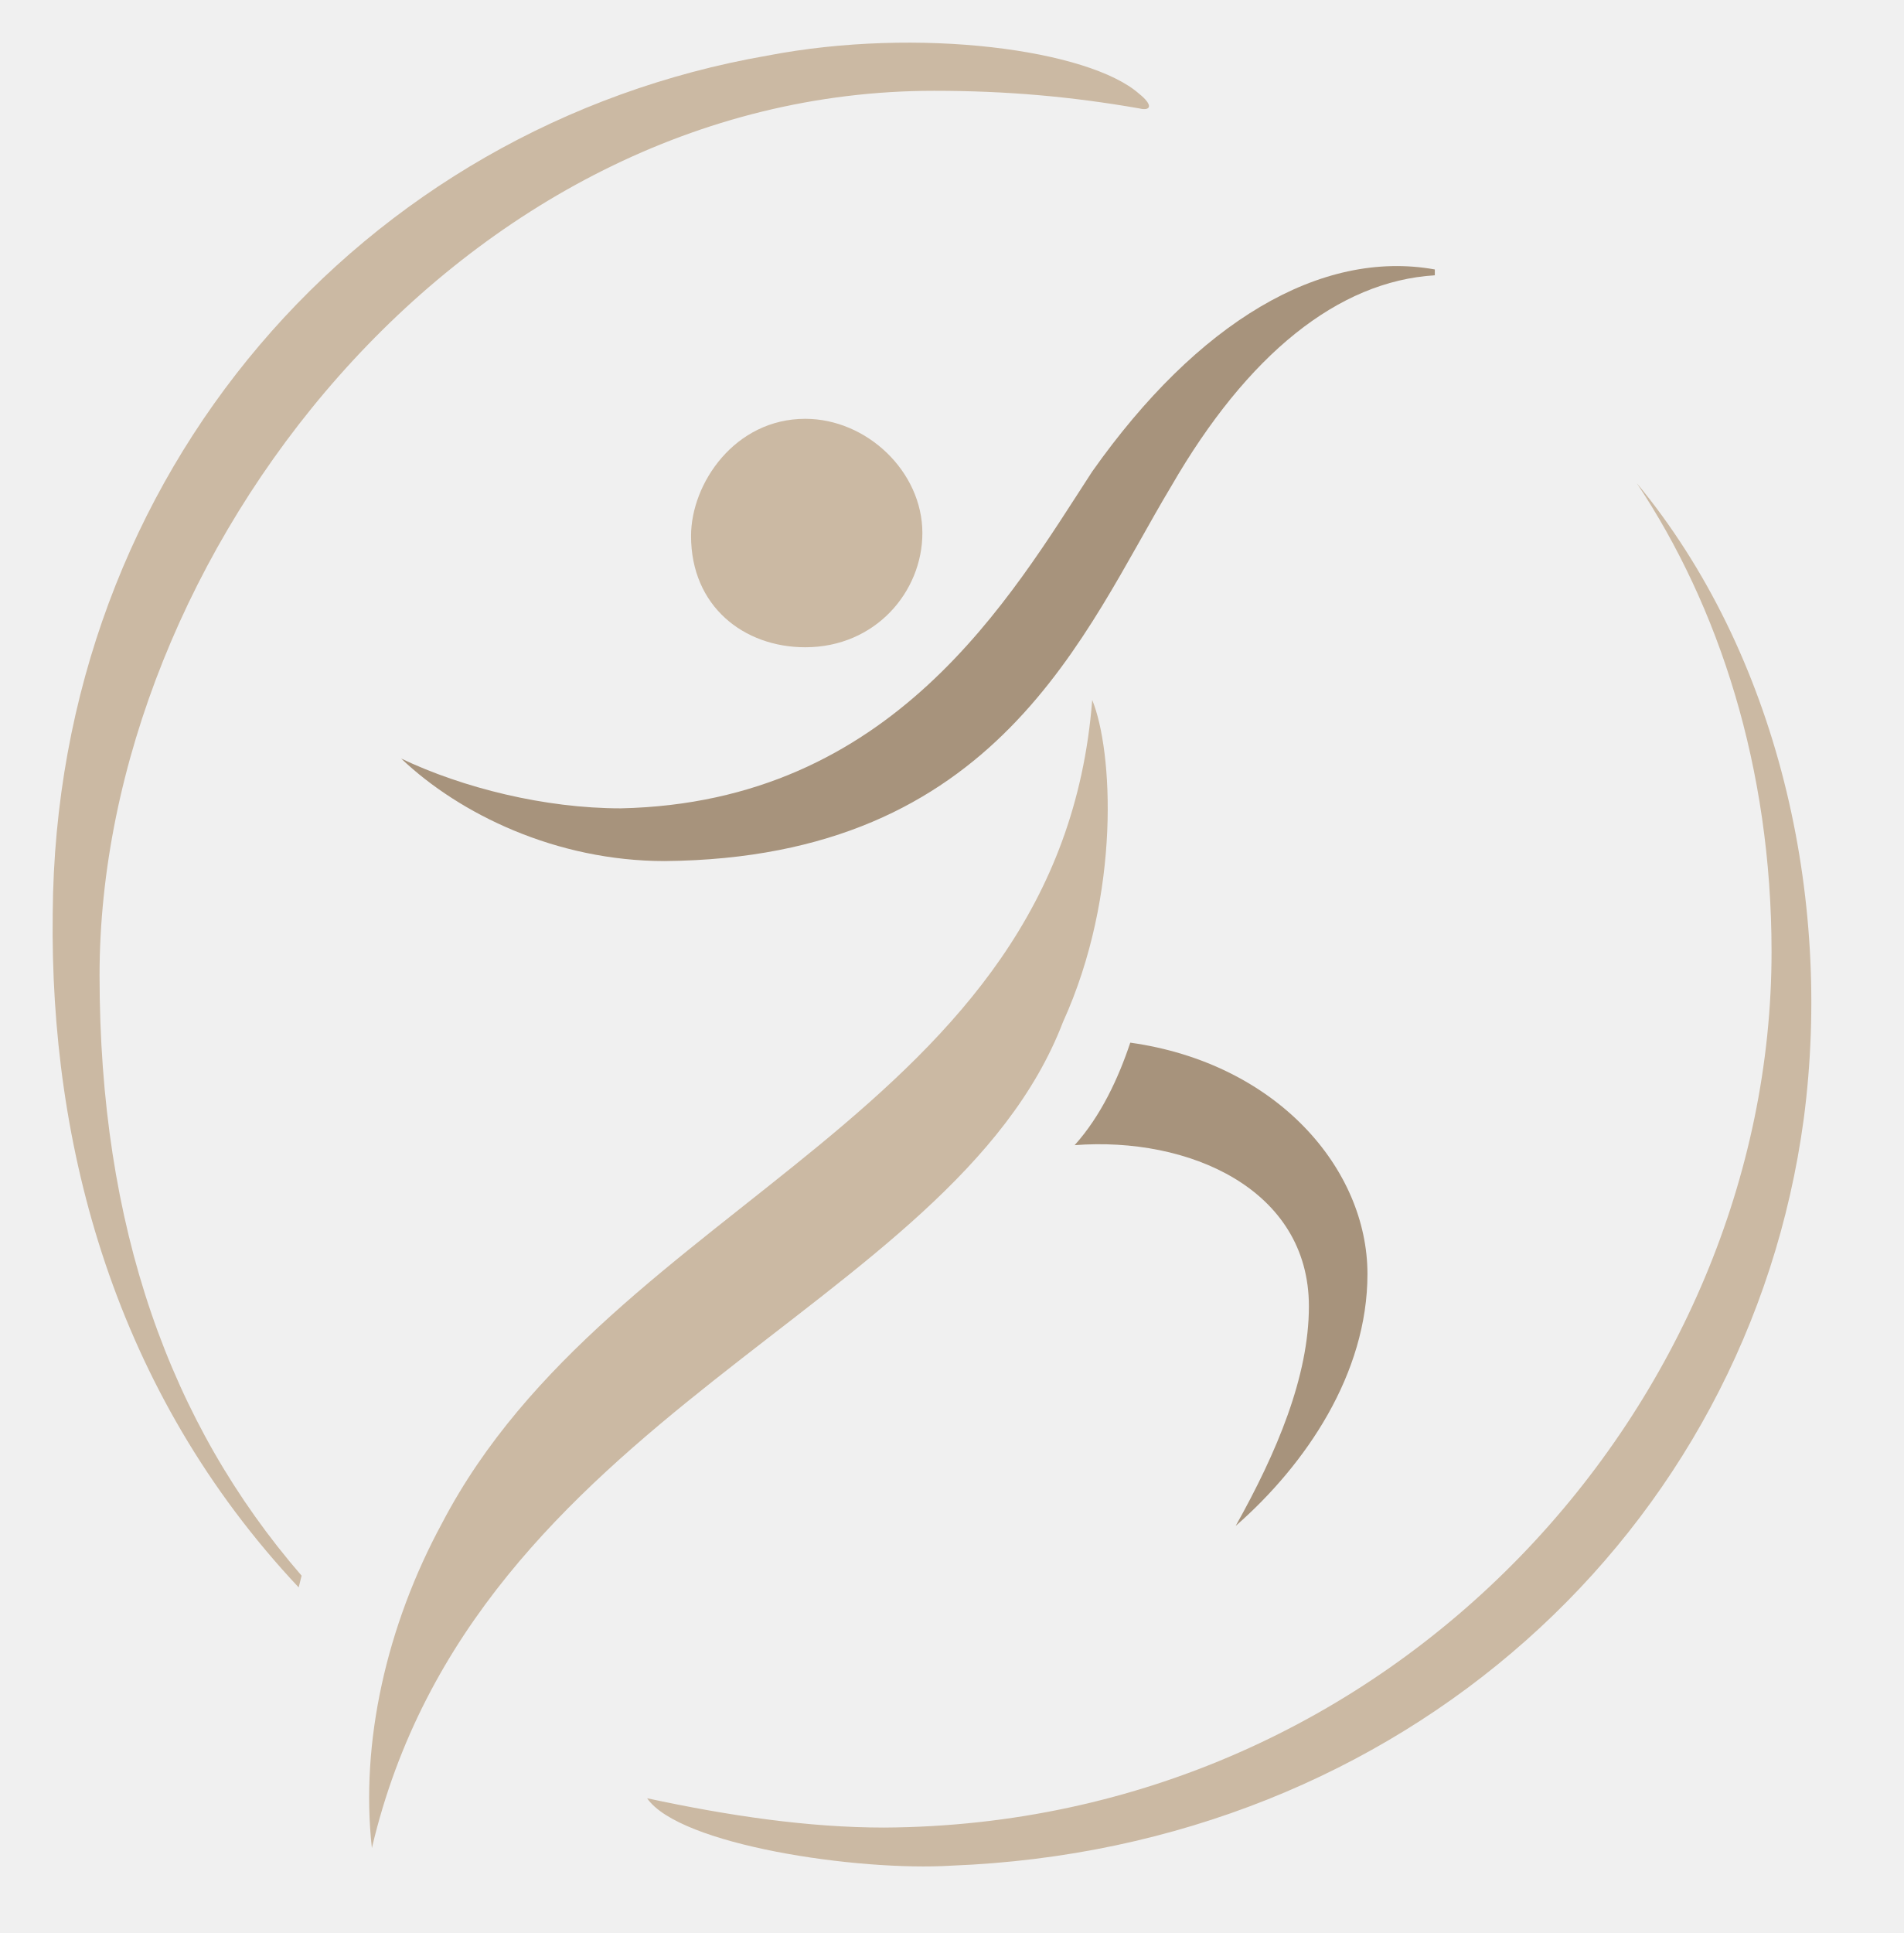
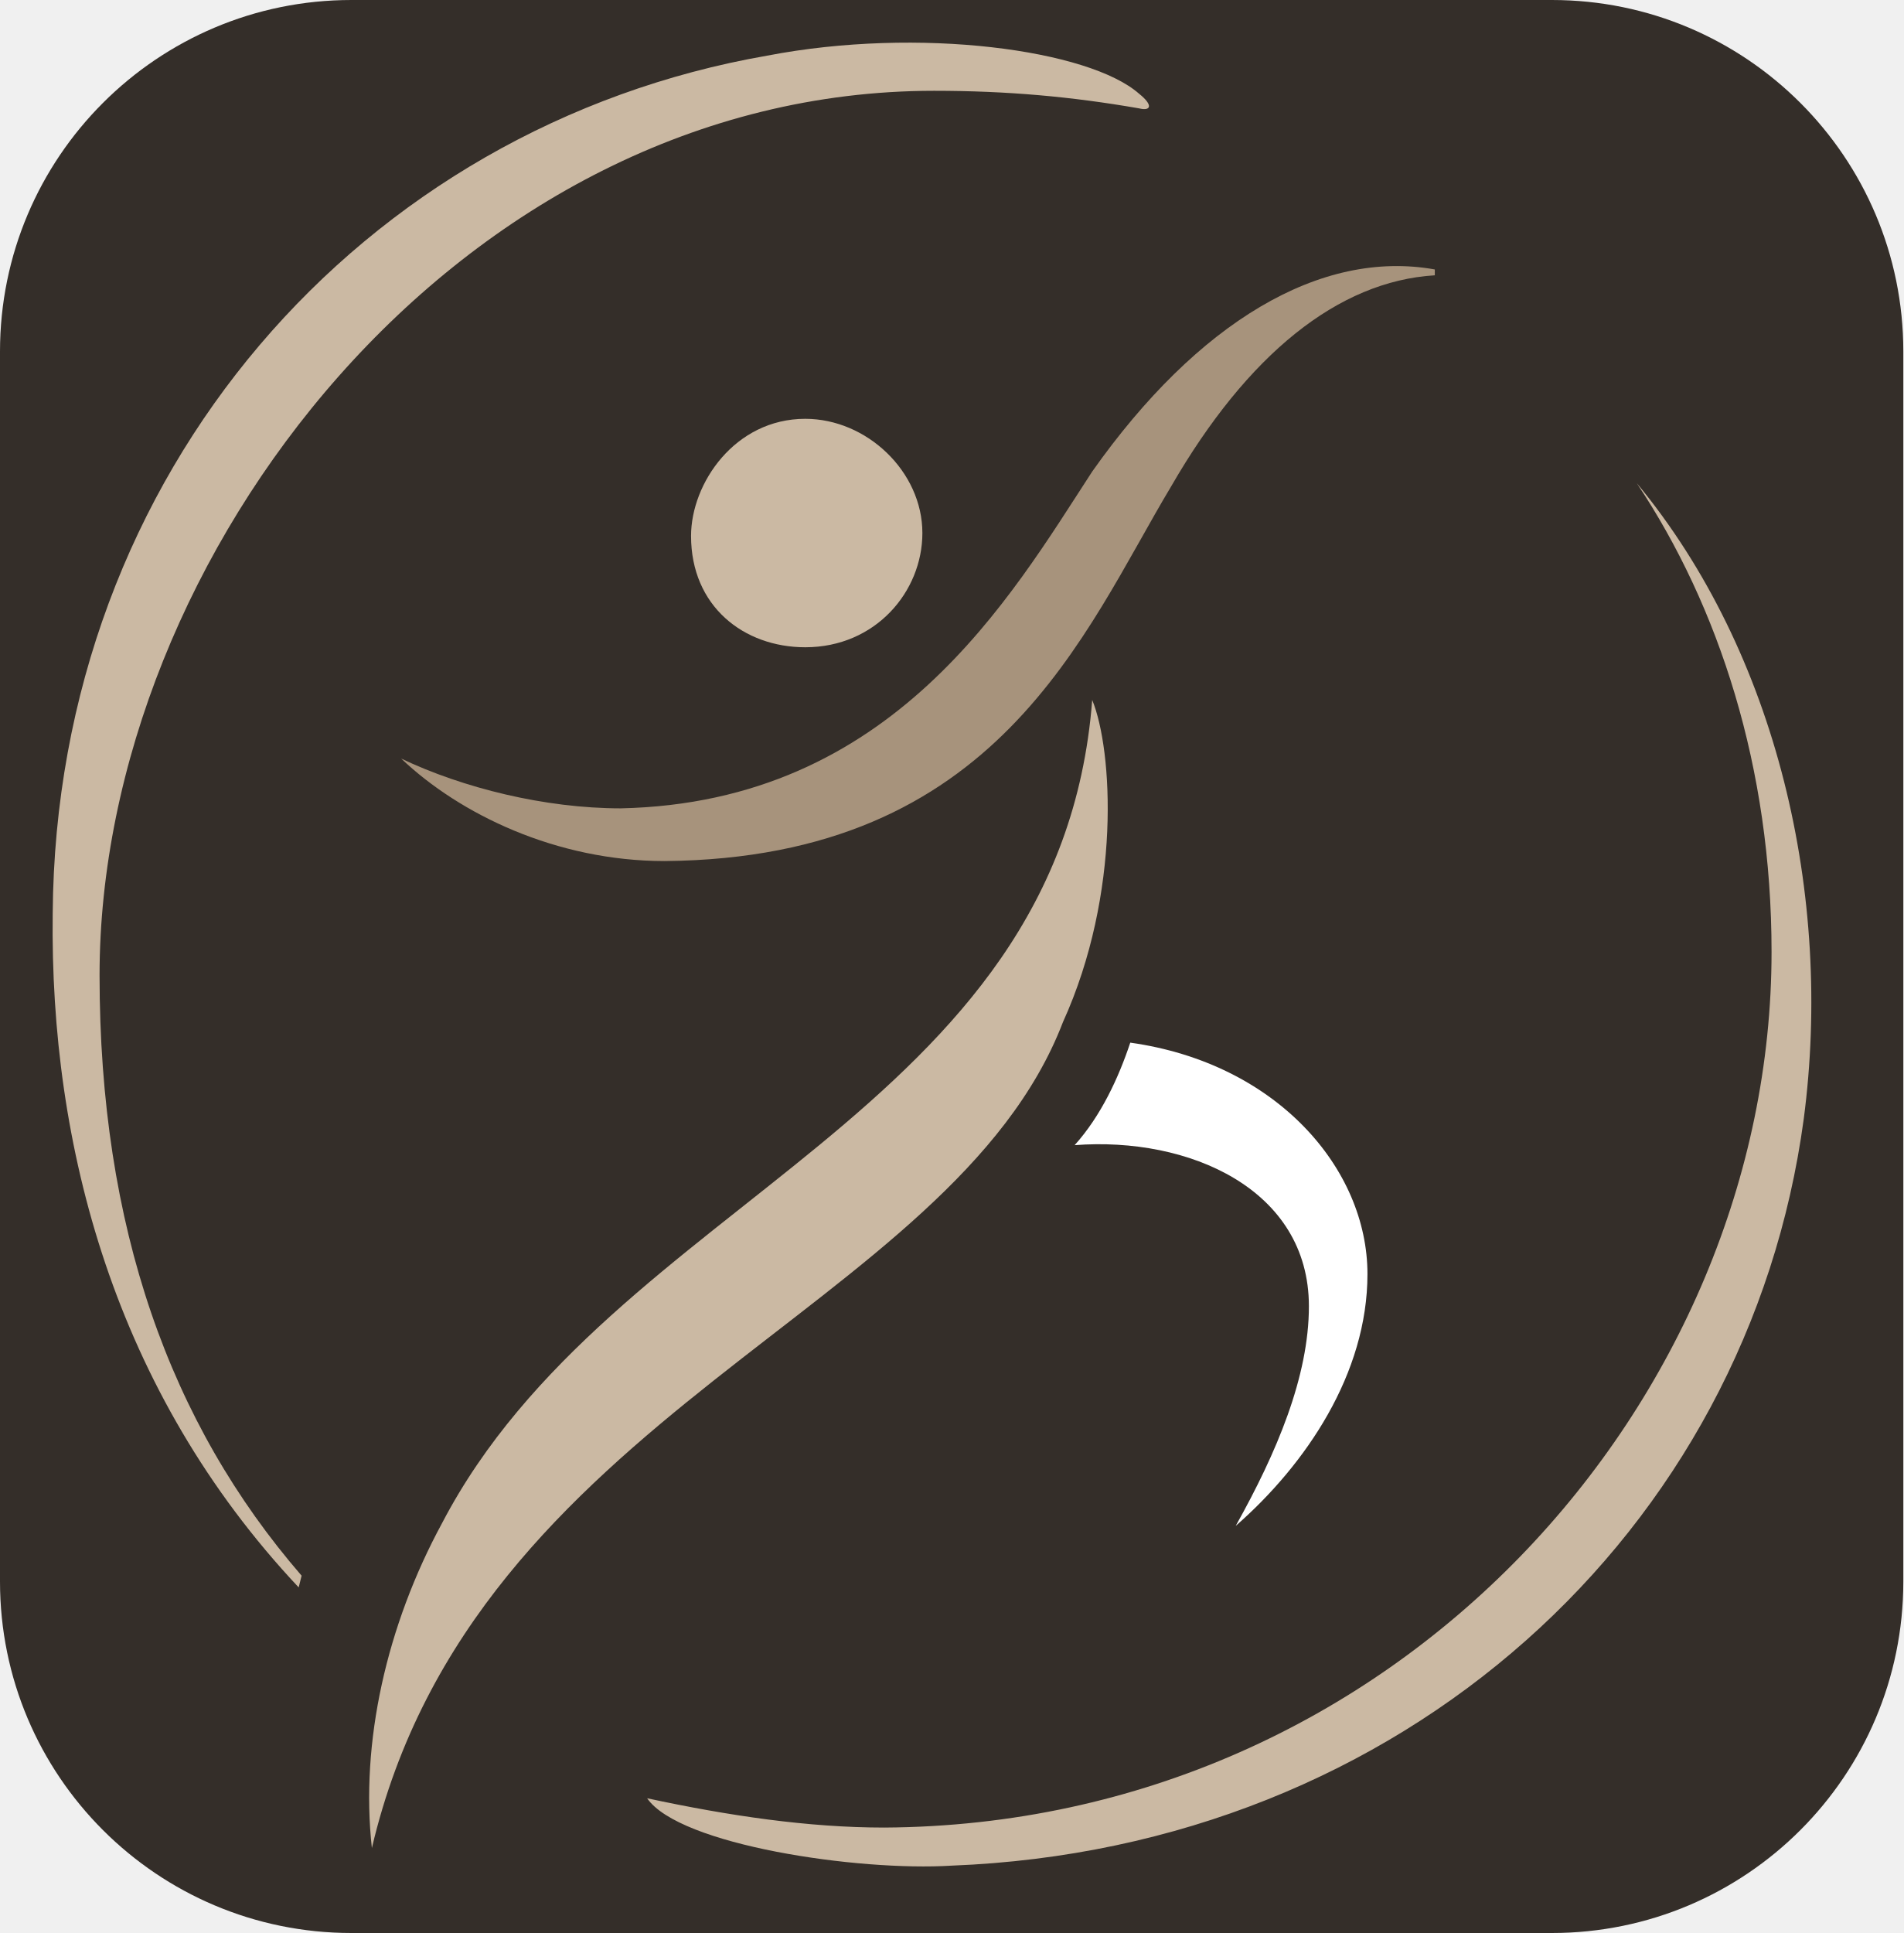
<svg xmlns="http://www.w3.org/2000/svg" viewBox="0 0 65 66">
-   <style>.c1{fill:#CBB9A3;}.c2{fill:#A7937C;}.c3{fill:#A7937C;}</style>
+   <rect width="65" height="66" rx="12" fill="#342E29" />
+   <style>.c1{fill:#CBB9A3;}.c2{fill:#A7937C;}.c3{fill:#ffffff;}</style>
  <path class="c1" d="m38.9 3.7c0.4 0.1 0.5-0.1 0-0.5-1.7-1.5-7.5-2.3-12.7-1.3-13.8 2.4-24.3 14.2-24.4 29.3-0.1 7.9 2.1 16.3 8.4 23l0.1-0.4c-4.5-5.2-6.9-11.9-6.9-20.5 0-14.3 12.3-30.2 28.5-30.2 2.5 0 4.7 0.2 7 0.6z" />
  <path class="c1" d="m55.9 16.5c2.8 4.2 4.6 9.7 4.6 16 0 15.3-12.8 29.8-30.3 29.9-2.6 0-5.3-0.4-8.1-1 1.1 1.6 7.2 2.5 10.4 2.3 15.4-0.6 27.2-11.4 29.1-25.5 1-7.6-0.9-15.9-5.7-21.7z" />
  <path class="c2" d="m37.3 16.1c-2.8 4.3-6.8 11.3-16.1 11.5-2.6 0-5.4-0.7-7.5-1.7 2 1.9 5.3 3.5 9 3.5 11.4-0.1 14.3-7.8 17.3-12.8 2.6-4.5 5.7-7 9-7.2v-0.2c-3.9-0.7-8.1 1.8-11.7 6.9z" />
  <path class="c1" d="m31.5 18.2c0 2-1.6 3.9-4 3.9-2.1 0-3.9-1.4-3.9-3.8 0-1.8 1.5-4 3.9-4 2.1 0 4 1.8 4 3.9z" />
  <path class="c1" d="m37.3 23.9c-1.1 14.2-16.4 17-22.2 28.1-1.9 3.5-2.8 7.5-2.4 11.1 3.5-14.9 19.8-18.3 23.6-28.2 2-4.4 1.7-9.3 1-11z" />
  <path class="c3" d="m38.6 35.6c-0.4 1.2-1 2.5-1.9 3.5 3.9-0.3 8 1.5 8 5.5 0 2.4-1.1 5-2.5 7.5 2.4-2.1 4.5-5.2 4.5-8.6 0-3.6-3.1-7.2-8.1-7.9z" />
</svg>
